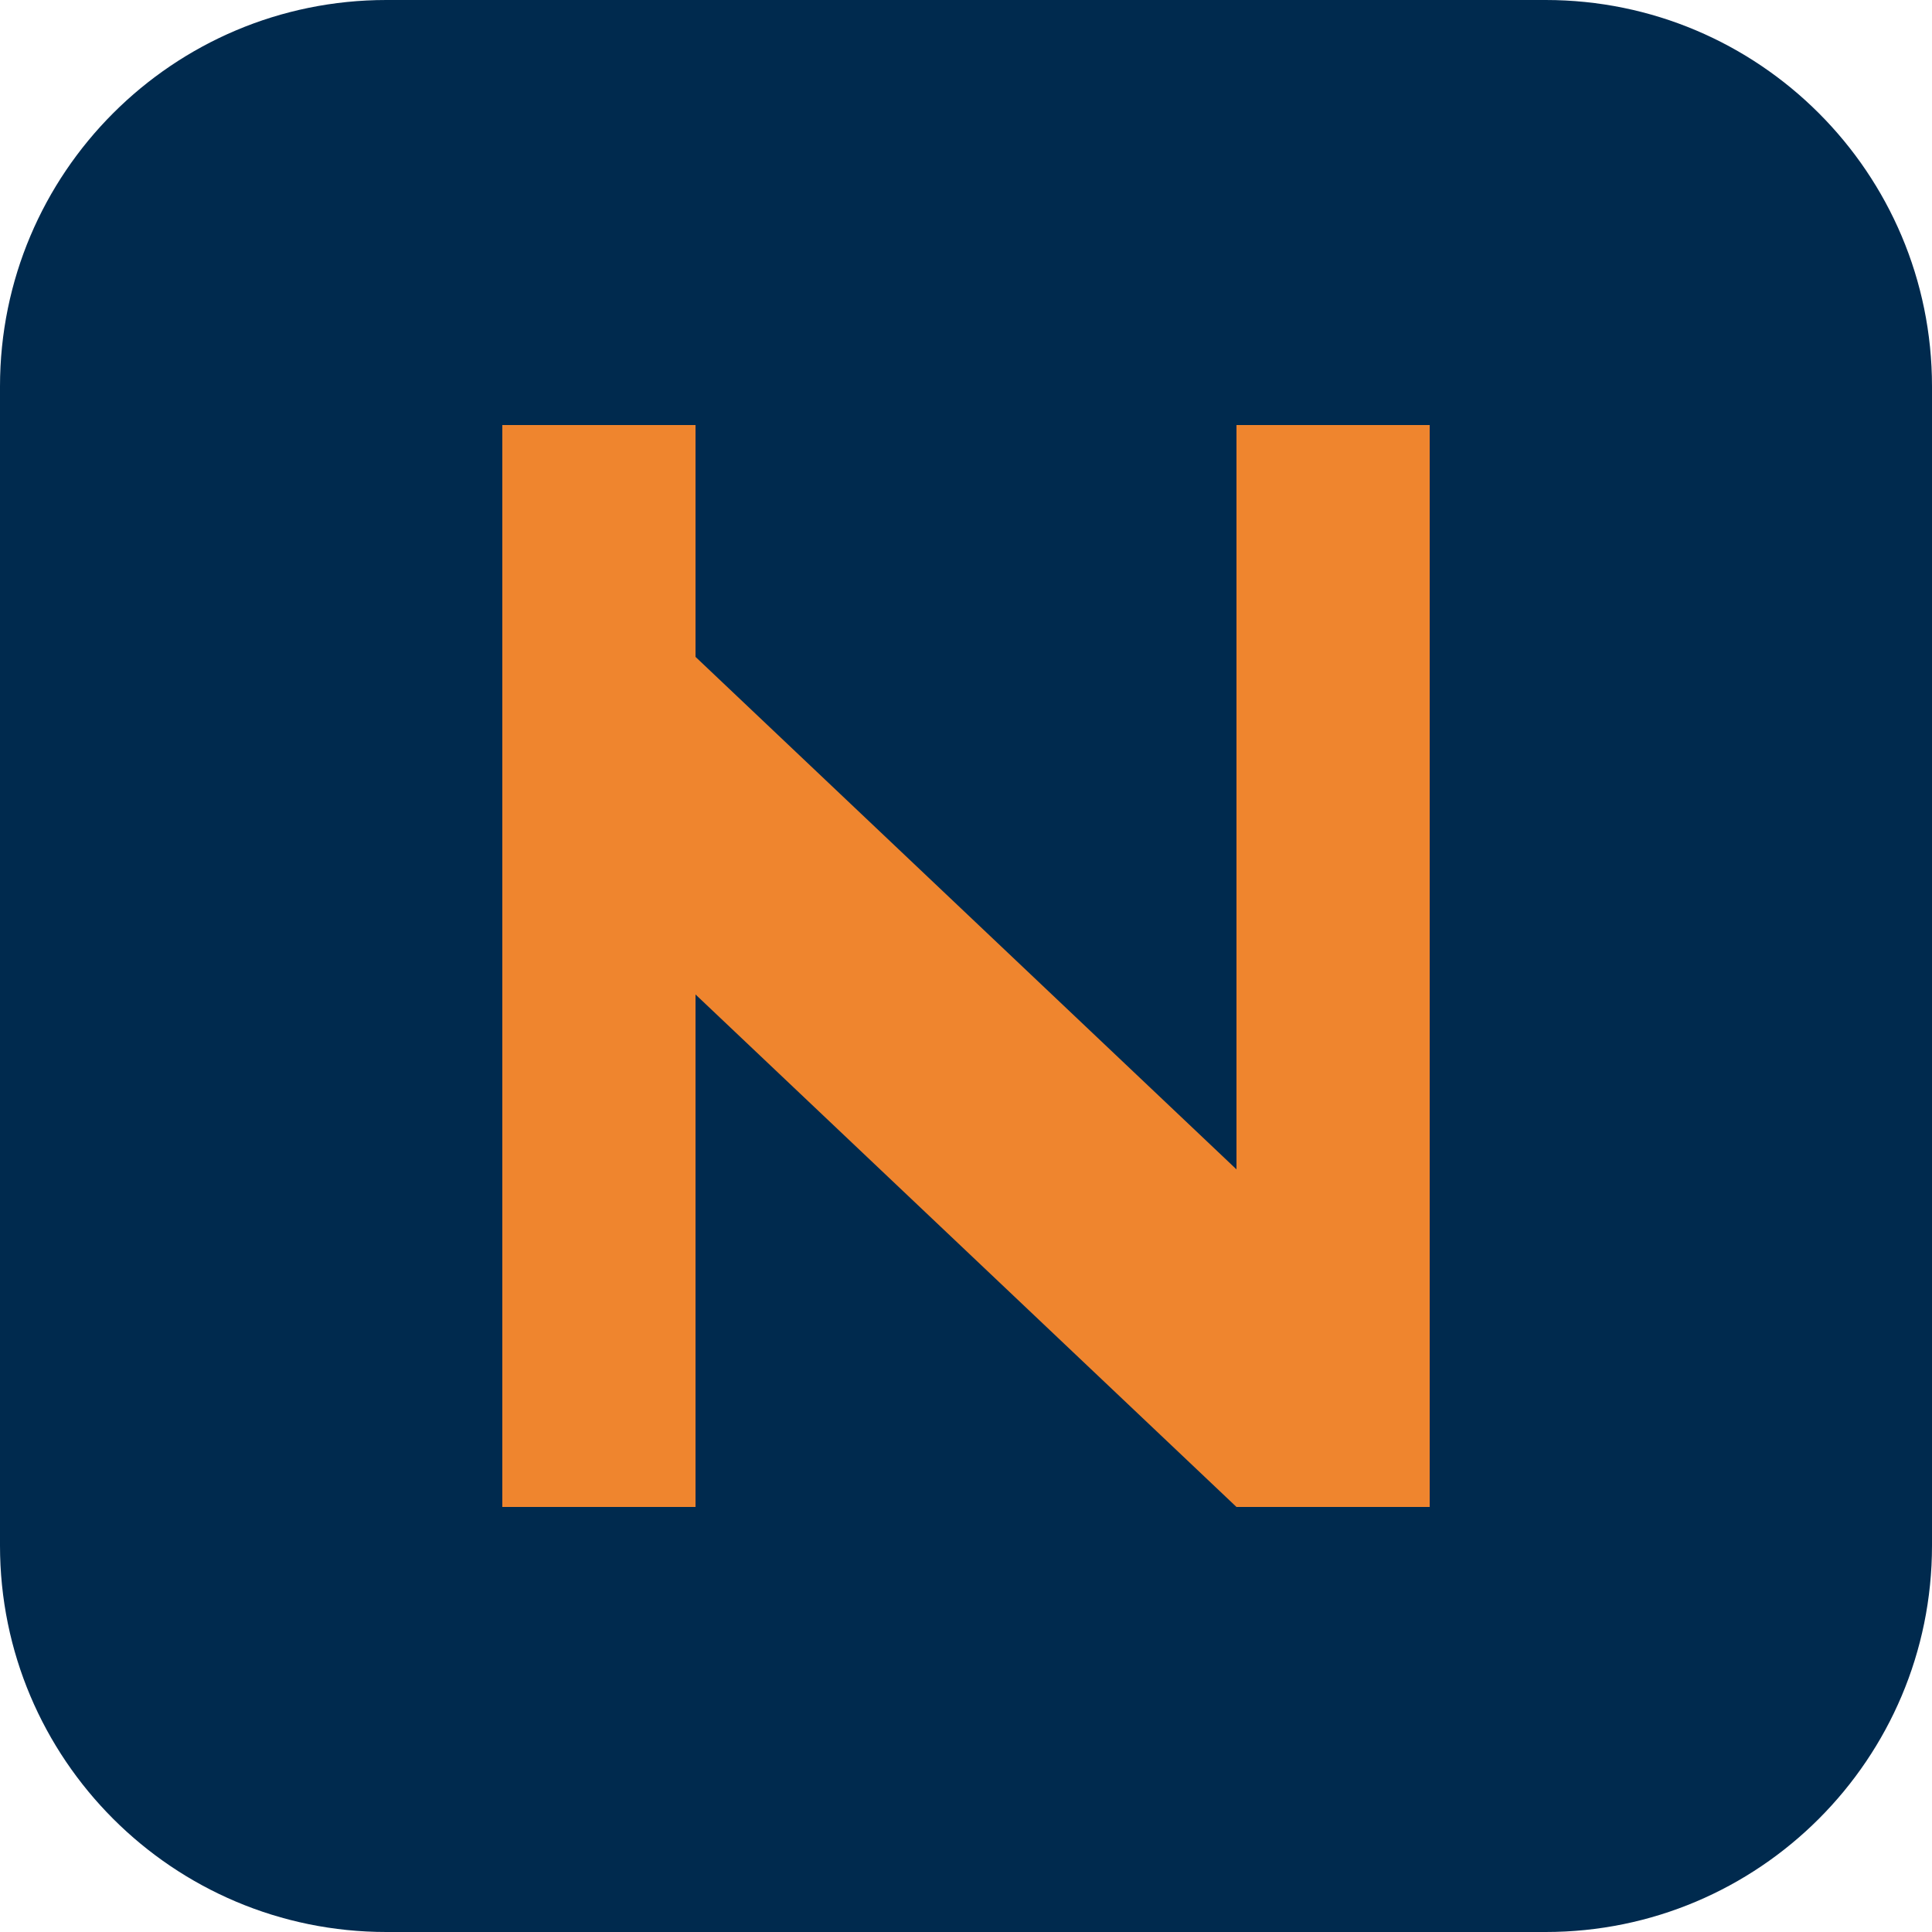
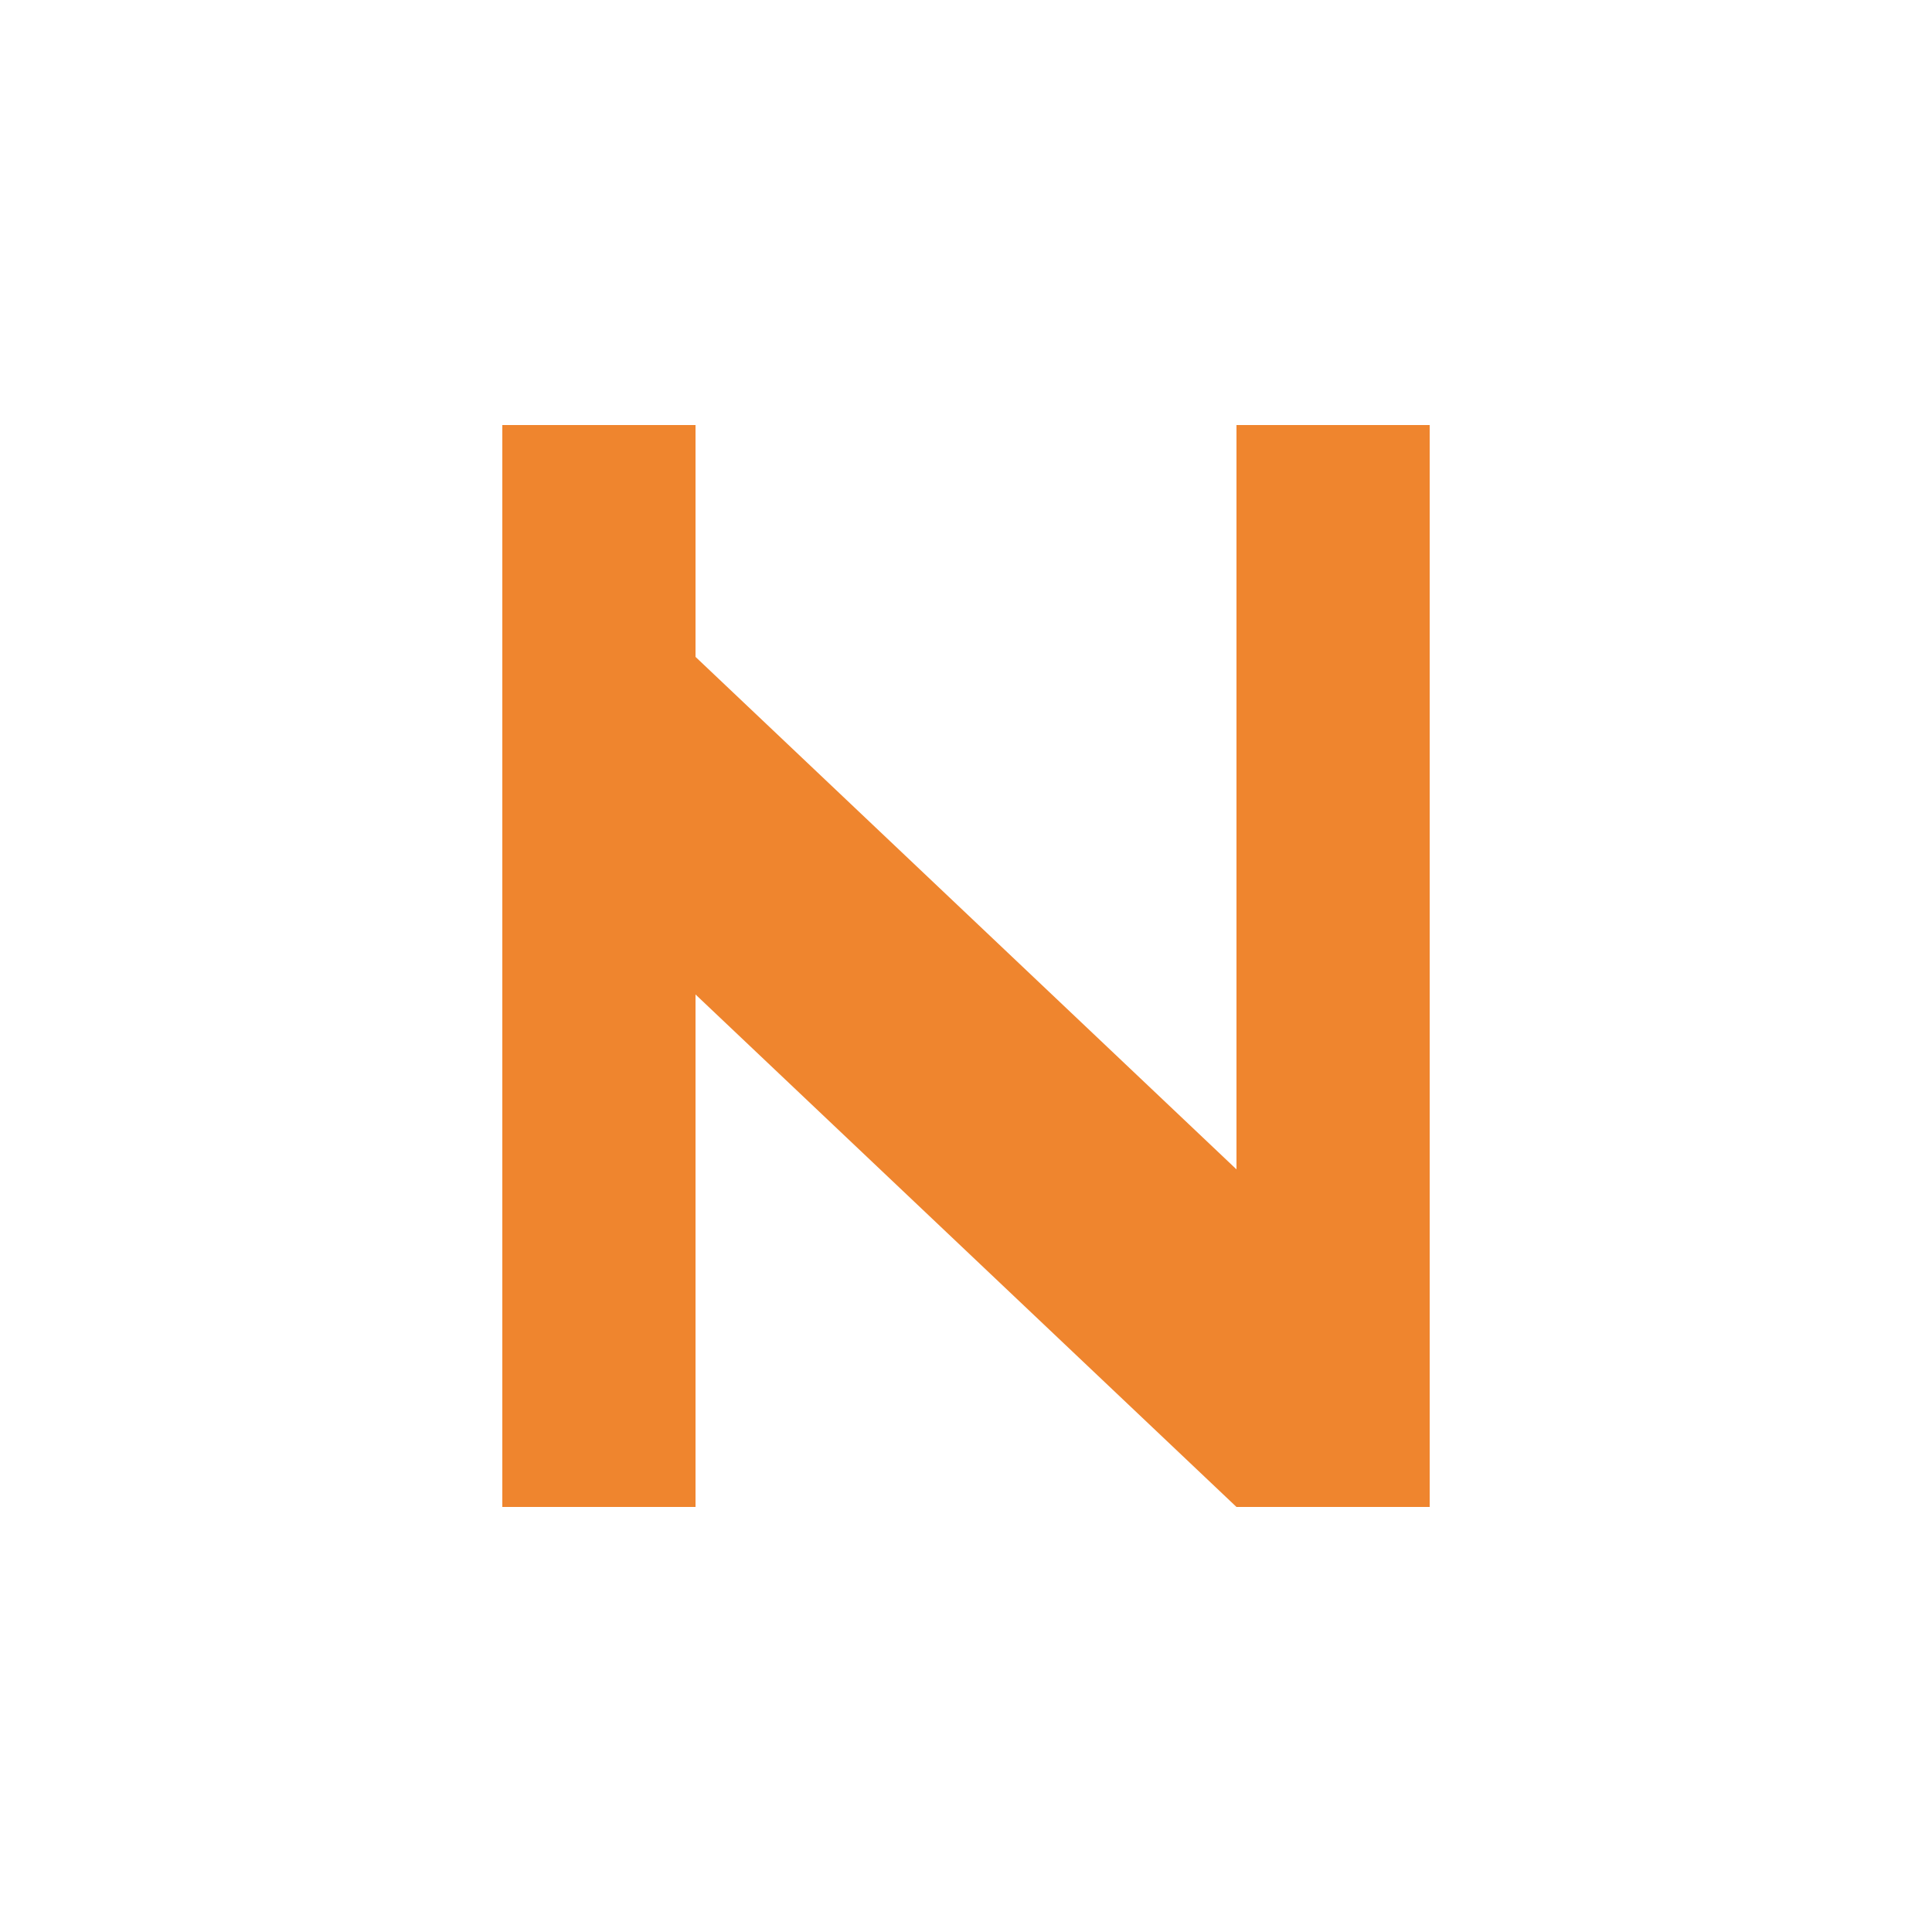
- <svg xmlns="http://www.w3.org/2000/svg" viewBox="0 0 100 100">
-   <rect x="0" y="0" width="100" height="100" rx="20" fill="#002a4e" />
+ <svg xmlns="http://www.w3.org/2000/svg" viewBox="0 0 100 100" role="img" aria-label="Nexaa">
  <path d="M26 78 L26 22 L36 22 L36 78 Z M64 78 L64 22 L74 22 L74 78 Z M26 34 L36 34 L74 70 L74 78 L64 78 L26 42 Z" fill="#ef852e" />
</svg>
